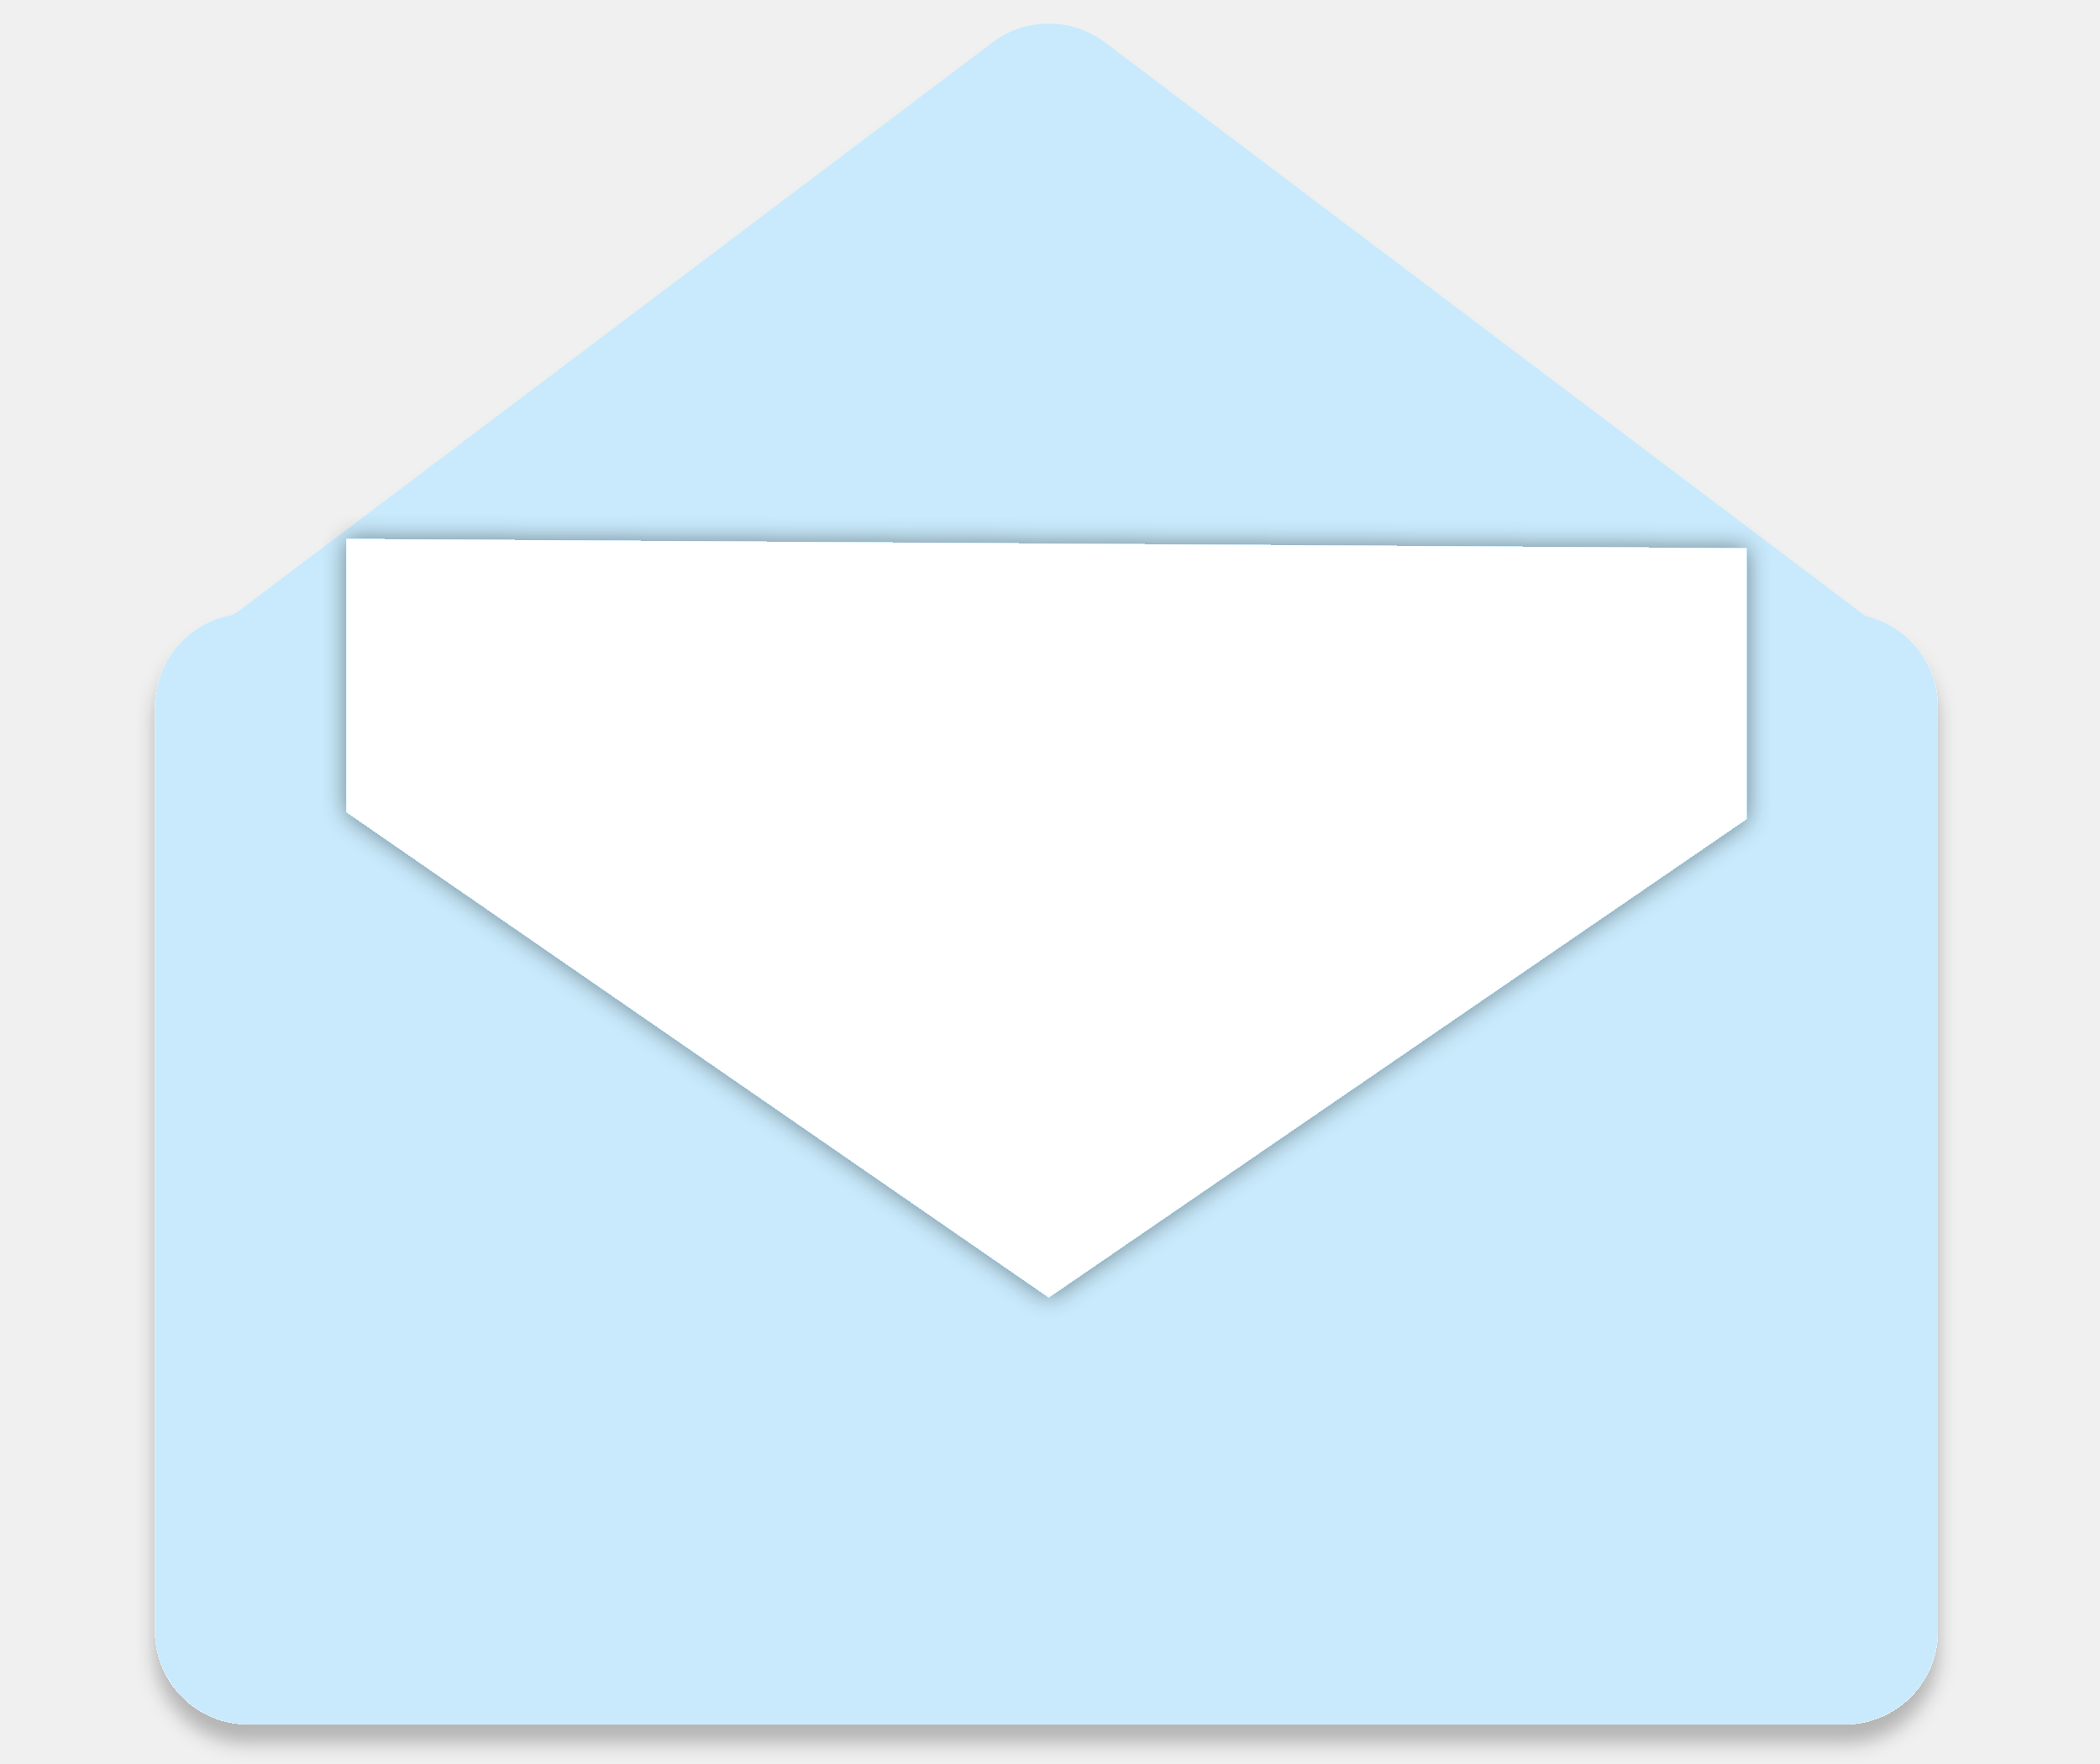
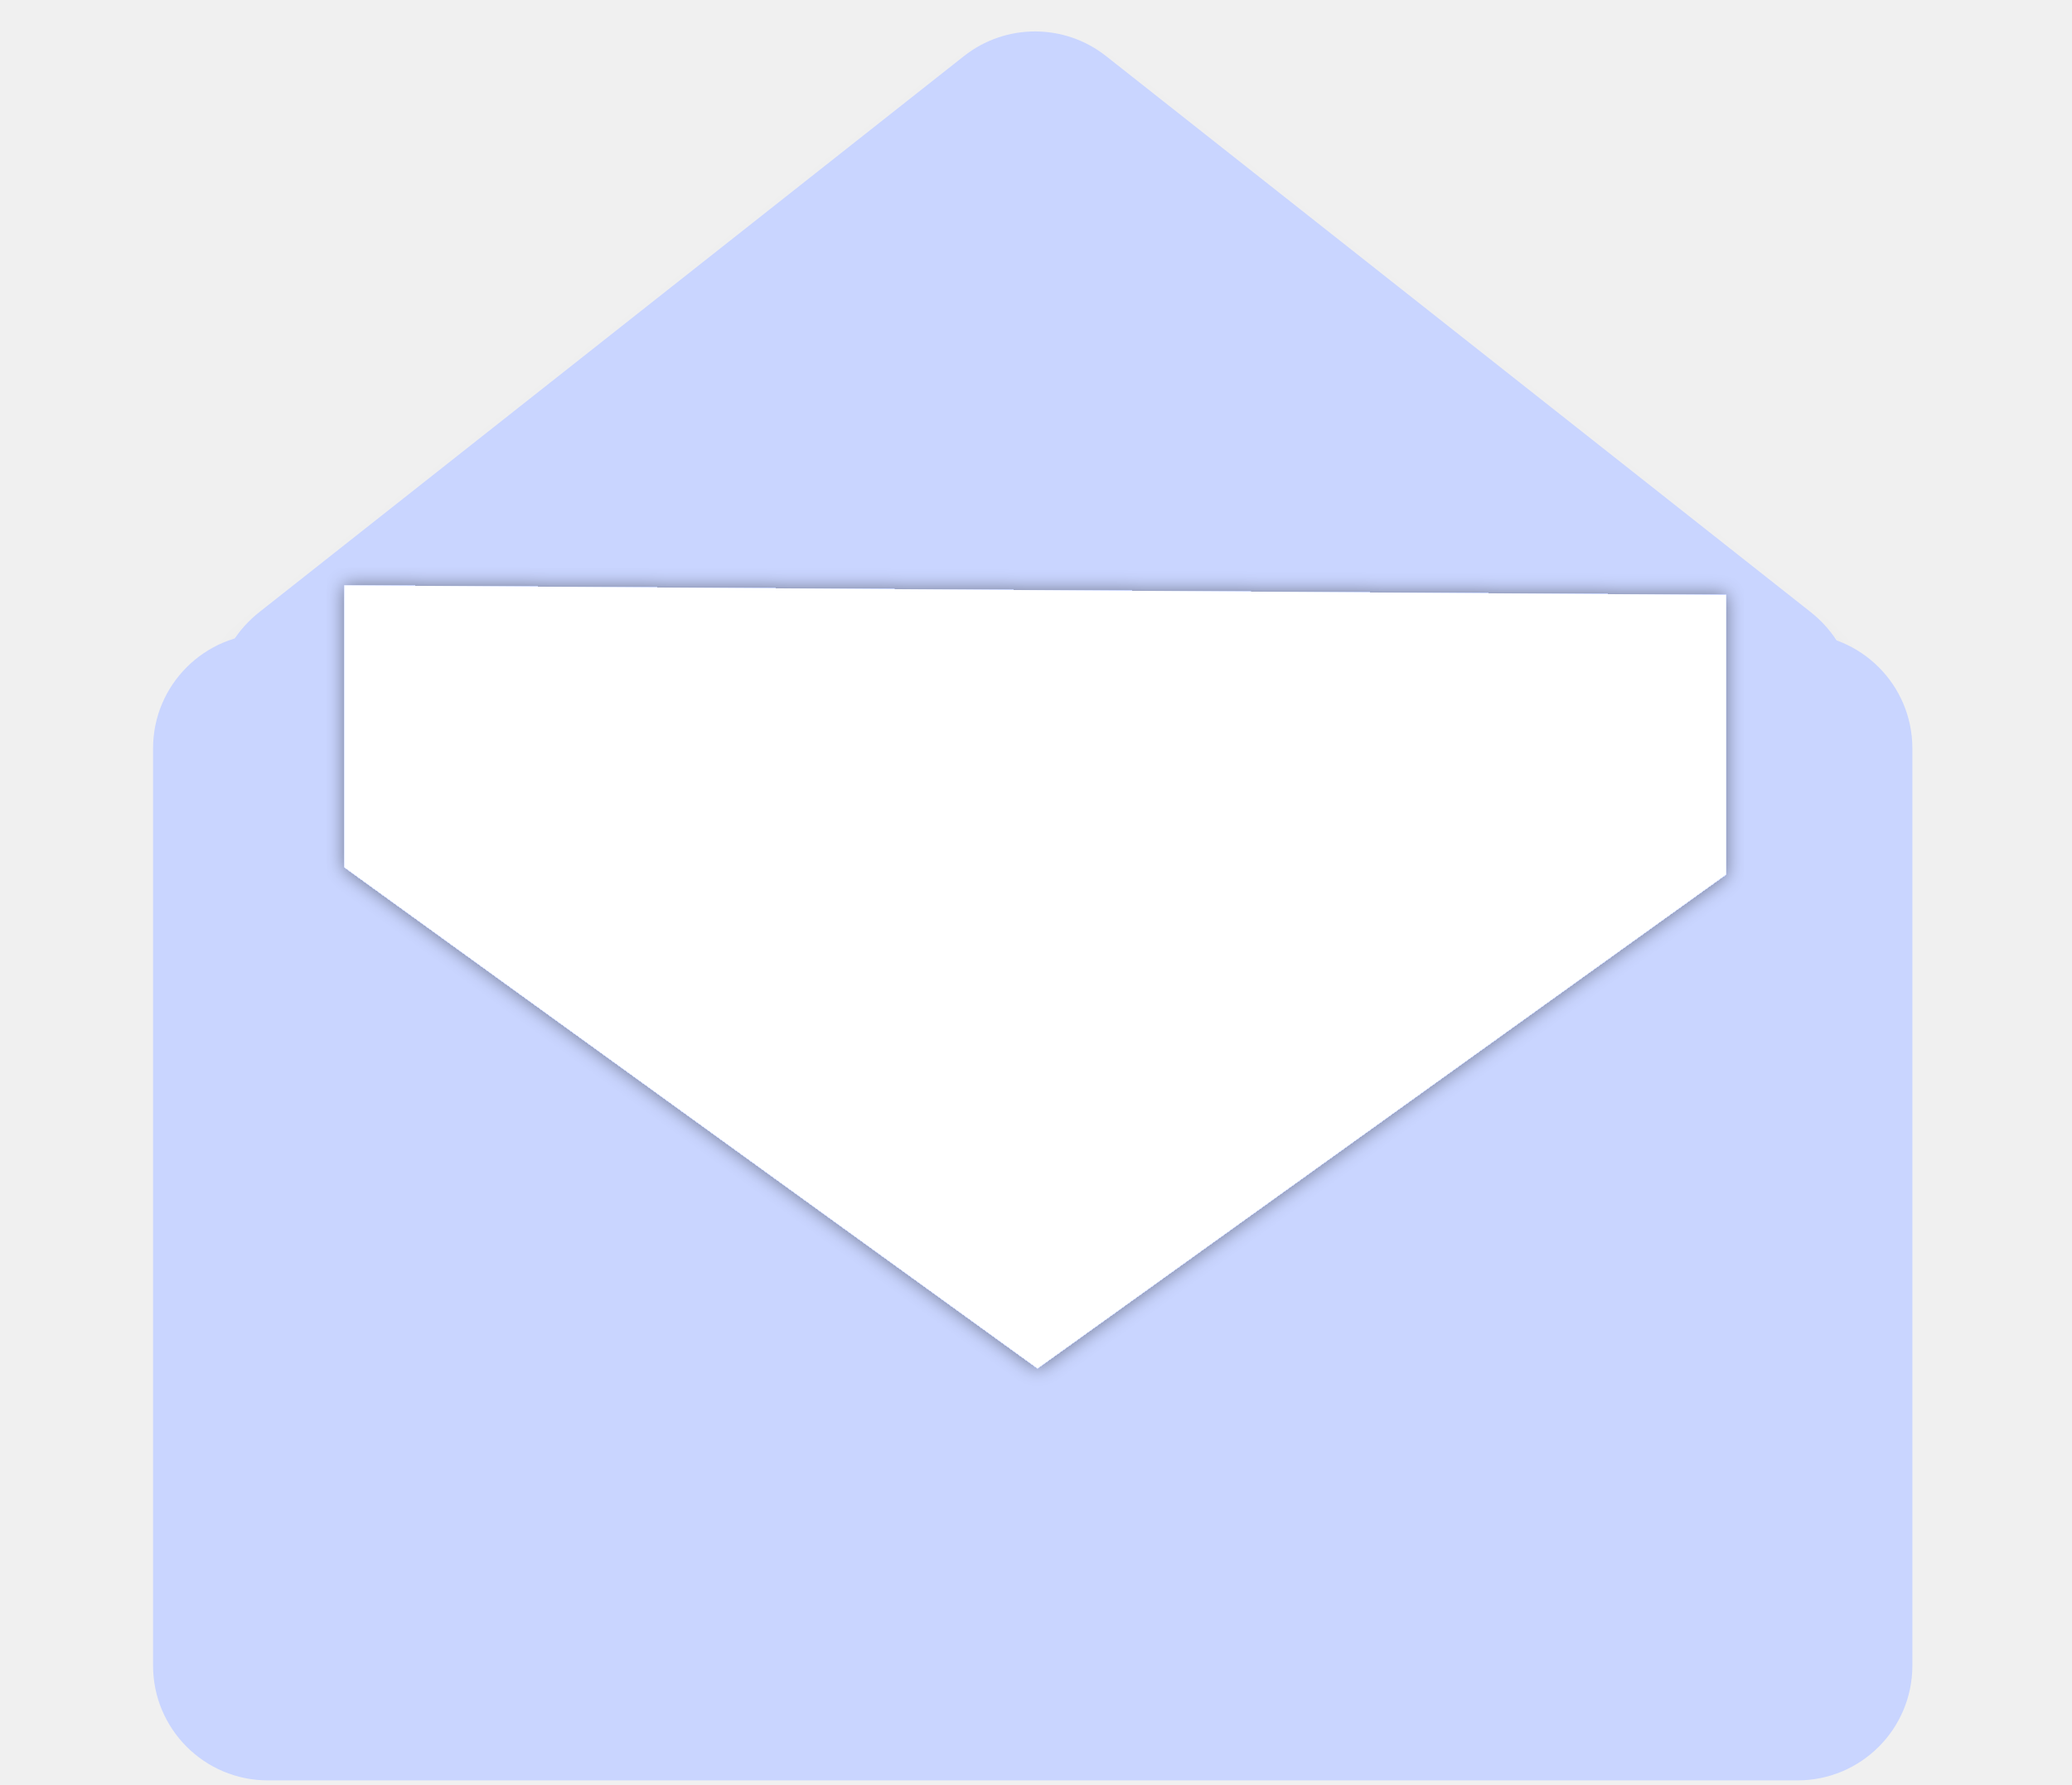
- <svg xmlns="http://www.w3.org/2000/svg" width="450" height="378" viewBox="0 0 450 378" fill="none">
-   <g filter="url(#filter0_d_529_729)">
-     <path d="M212.69 9.083C219.819 3.707 229.648 3.707 236.777 9.083L401.779 133.532C417.102 145.09 408.929 169.5 389.736 169.5H59.731C40.538 169.5 32.365 145.09 47.688 133.532L212.69 9.083Z" fill="#C8EAFC" />
+ <svg xmlns="http://www.w3.org/2000/svg" width="361" height="311" viewBox="0 0 361 311" fill="none">
+   <g filter="url(#filter0_d_806_88)">
+     <path d="M167.939 9.778C175.204 4.045 185.454 4.045 192.719 9.778L315.422 106.613C330.315 118.366 322.004 142.313 303.032 142.313H57.627C38.655 142.313 30.344 118.366 45.237 106.613L167.939 9.778Z" fill="#C9D5FF" />
  </g>
-   <g filter="url(#filter1_d_529_729)">
-     <rect x="33.234" y="131.5" width="382" height="238" rx="20" fill="#C8EAFC" />
-   </g>
-   <g filter="url(#filter2_d_529_729)">
-     <path d="M74.234 115.5L374.234 117.5V175.5L224.734 278L74.234 174V115.5Z" fill="white" />
+   <rect x="26.667" y="110.407" width="306.522" height="199.825" rx="20" fill="#C9D5FF" />
+   <g filter="url(#filter1_d_806_88)">
+     <path d="M60 102L300.724 103.679V152.376L180.763 238.435L60 151.117V102Z" fill="white" />
+     <path d="M157.852 185.273H159.797V187.289H160.031C160.281 186.883 160.523 186.543 160.758 186.27C160.992 185.988 161.355 185.727 161.848 185.484C162.34 185.234 162.961 185.109 163.711 185.109C164.773 185.109 165.711 185.379 166.523 185.918C167.344 186.449 167.98 187.211 168.434 188.203C168.895 189.195 169.125 190.352 169.125 191.672C169.125 192.992 168.895 194.152 168.434 195.152C167.98 196.145 167.344 196.91 166.523 197.449C165.711 197.988 164.781 198.258 163.734 198.258C162.992 198.258 162.371 198.137 161.871 197.895C161.379 197.645 161.008 197.375 160.758 197.086C160.508 196.789 160.266 196.445 160.031 196.055H159.867V202.781H157.852V185.273ZM159.82 191.625C159.82 192.586 159.961 193.43 160.242 194.156C160.523 194.883 160.938 195.449 161.484 195.855C162.031 196.254 162.688 196.453 163.453 196.453C164.234 196.453 164.898 196.246 165.445 195.832C166 195.41 166.414 194.836 166.688 194.109C166.969 193.375 167.109 192.547 167.109 191.625C167.109 190.727 166.969 189.922 166.688 189.211C166.414 188.5 166.004 187.941 165.457 187.535C164.91 187.121 164.242 186.914 163.453 186.914C162.672 186.914 162.008 187.109 161.461 187.5C160.922 187.891 160.512 188.441 160.23 189.152C159.957 189.855 159.82 190.68 159.82 191.625ZM171.141 194.391C171.141 193.07 171.59 192.141 172.488 191.602C173.395 191.062 174.539 190.742 175.922 190.641C176.453 190.602 177.047 190.566 177.703 190.535C178.367 190.496 178.922 190.469 179.367 190.453V189.422C179.367 188.602 179.121 187.973 178.629 187.535C178.145 187.09 177.43 186.867 176.484 186.867C175.711 186.867 175.078 187.027 174.586 187.348C174.094 187.66 173.773 188.07 173.625 188.578H171.516C171.602 187.898 171.867 187.297 172.312 186.773C172.758 186.25 173.348 185.844 174.082 185.555C174.824 185.258 175.656 185.109 176.578 185.109C177.797 185.109 178.898 185.422 179.883 186.047C180.867 186.664 181.359 187.852 181.359 189.609V198H179.367V196.266H179.273C179.117 196.594 178.875 196.914 178.547 197.227C178.227 197.531 177.805 197.789 177.281 198C176.766 198.203 176.164 198.305 175.477 198.305C174.664 198.305 173.93 198.148 173.273 197.836C172.617 197.523 172.098 197.074 171.715 196.488C171.332 195.895 171.141 195.195 171.141 194.391ZM173.156 194.484C173.156 195.133 173.398 195.633 173.883 195.984C174.375 196.328 175.023 196.5 175.828 196.5C176.555 196.5 177.184 196.355 177.715 196.066C178.254 195.777 178.664 195.395 178.945 194.918C179.227 194.441 179.367 193.93 179.367 193.383V192.105L176.156 192.328C175.203 192.391 174.465 192.598 173.941 192.949C173.418 193.301 173.156 193.812 173.156 194.484ZM184.594 185.273H186.539V187.219H186.68C186.914 186.57 187.332 186.051 187.934 185.66C188.535 185.262 189.211 185.062 189.961 185.062C190.352 185.062 190.703 185.078 191.016 185.109V187.148C190.93 187.117 190.762 187.086 190.512 187.055C190.27 187.023 190.031 187.008 189.797 187.008C189.195 187.008 188.652 187.137 188.168 187.395C187.684 187.652 187.301 188.008 187.02 188.461C186.746 188.914 186.609 189.422 186.609 189.984V198H184.594V185.273ZM192.984 181.031H195V190.898H195.234L200.742 185.273H203.227L197.859 190.723L203.625 198H201.07L196.348 192L195 193.254V198H192.984V181.031Z" fill="white" />
+     <path d="M157.852 185.273H159.797V187.289H160.031C160.281 186.883 160.523 186.543 160.758 186.27C160.992 185.988 161.355 185.727 161.848 185.484C162.34 185.234 162.961 185.109 163.711 185.109C164.773 185.109 165.711 185.379 166.523 185.918C167.344 186.449 167.98 187.211 168.434 188.203C168.895 189.195 169.125 190.352 169.125 191.672C169.125 192.992 168.895 194.152 168.434 195.152C167.98 196.145 167.344 196.91 166.523 197.449C165.711 197.988 164.781 198.258 163.734 198.258C162.992 198.258 162.371 198.137 161.871 197.895C161.379 197.645 161.008 197.375 160.758 197.086C160.508 196.789 160.266 196.445 160.031 196.055H159.867V202.781H157.852V185.273ZM159.82 191.625C159.82 192.586 159.961 193.43 160.242 194.156C160.523 194.883 160.938 195.449 161.484 195.855C162.031 196.254 162.688 196.453 163.453 196.453C164.234 196.453 164.898 196.246 165.445 195.832C166 195.41 166.414 194.836 166.688 194.109C166.969 193.375 167.109 192.547 167.109 191.625C167.109 190.727 166.969 189.922 166.688 189.211C166.414 188.5 166.004 187.941 165.457 187.535C164.91 187.121 164.242 186.914 163.453 186.914C162.672 186.914 162.008 187.109 161.461 187.5C160.922 187.891 160.512 188.441 160.23 189.152C159.957 189.855 159.82 190.68 159.82 191.625ZM171.141 194.391C171.141 193.07 171.59 192.141 172.488 191.602C173.395 191.062 174.539 190.742 175.922 190.641C176.453 190.602 177.047 190.566 177.703 190.535C178.367 190.496 178.922 190.469 179.367 190.453V189.422C179.367 188.602 179.121 187.973 178.629 187.535C178.145 187.09 177.43 186.867 176.484 186.867C175.711 186.867 175.078 187.027 174.586 187.348C174.094 187.66 173.773 188.07 173.625 188.578H171.516C171.602 187.898 171.867 187.297 172.312 186.773C172.758 186.25 173.348 185.844 174.082 185.555C174.824 185.258 175.656 185.109 176.578 185.109C177.797 185.109 178.898 185.422 179.883 186.047C180.867 186.664 181.359 187.852 181.359 189.609V198H179.367V196.266H179.273C179.117 196.594 178.875 196.914 178.547 197.227C178.227 197.531 177.805 197.789 177.281 198C176.766 198.203 176.164 198.305 175.477 198.305C174.664 198.305 173.93 198.148 173.273 197.836C172.617 197.523 172.098 197.074 171.715 196.488C171.332 195.895 171.141 195.195 171.141 194.391ZM173.156 194.484C173.156 195.133 173.398 195.633 173.883 195.984C174.375 196.328 175.023 196.5 175.828 196.5C176.555 196.5 177.184 196.355 177.715 196.066C178.254 195.777 178.664 195.395 178.945 194.918C179.227 194.441 179.367 193.93 179.367 193.383V192.105L176.156 192.328C175.203 192.391 174.465 192.598 173.941 192.949C173.418 193.301 173.156 193.812 173.156 194.484ZM184.594 185.273H186.539V187.219H186.68C186.914 186.57 187.332 186.051 187.934 185.66C188.535 185.262 189.211 185.062 189.961 185.062C190.352 185.062 190.703 185.078 191.016 185.109V187.148C190.93 187.117 190.762 187.086 190.512 187.055C190.27 187.023 190.031 187.008 189.797 187.008C189.195 187.008 188.652 187.137 188.168 187.395C187.684 187.652 187.301 188.008 187.02 188.461C186.746 188.914 186.609 189.422 186.609 189.984V198H184.594V185.273ZM192.984 181.031H195V190.898H195.234L200.742 185.273H203.227L197.859 190.723L203.625 198H201.07L196.348 192L195 193.254V198H192.984V181.031Z" fill="white" />
+     <path d="M157.852 185.273H159.797V187.289H160.031C160.281 186.883 160.523 186.543 160.758 186.27C160.992 185.988 161.355 185.727 161.848 185.484C162.34 185.234 162.961 185.109 163.711 185.109C164.773 185.109 165.711 185.379 166.523 185.918C167.344 186.449 167.98 187.211 168.434 188.203C168.895 189.195 169.125 190.352 169.125 191.672C169.125 192.992 168.895 194.152 168.434 195.152C167.98 196.145 167.344 196.91 166.523 197.449C165.711 197.988 164.781 198.258 163.734 198.258C162.992 198.258 162.371 198.137 161.871 197.895C161.379 197.645 161.008 197.375 160.758 197.086C160.508 196.789 160.266 196.445 160.031 196.055H159.867V202.781H157.852V185.273ZM159.82 191.625C159.82 192.586 159.961 193.43 160.242 194.156C160.523 194.883 160.938 195.449 161.484 195.855C162.031 196.254 162.688 196.453 163.453 196.453C164.234 196.453 164.898 196.246 165.445 195.832C166 195.41 166.414 194.836 166.688 194.109C166.969 193.375 167.109 192.547 167.109 191.625C167.109 190.727 166.969 189.922 166.688 189.211C166.414 188.5 166.004 187.941 165.457 187.535C164.91 187.121 164.242 186.914 163.453 186.914C162.672 186.914 162.008 187.109 161.461 187.5C160.922 187.891 160.512 188.441 160.23 189.152C159.957 189.855 159.82 190.68 159.82 191.625ZM171.141 194.391C171.141 193.07 171.59 192.141 172.488 191.602C173.395 191.062 174.539 190.742 175.922 190.641C176.453 190.602 177.047 190.566 177.703 190.535C178.367 190.496 178.922 190.469 179.367 190.453V189.422C179.367 188.602 179.121 187.973 178.629 187.535C178.145 187.09 177.43 186.867 176.484 186.867C175.711 186.867 175.078 187.027 174.586 187.348C174.094 187.66 173.773 188.07 173.625 188.578H171.516C171.602 187.898 171.867 187.297 172.312 186.773C172.758 186.25 173.348 185.844 174.082 185.555C174.824 185.258 175.656 185.109 176.578 185.109C177.797 185.109 178.898 185.422 179.883 186.047C180.867 186.664 181.359 187.852 181.359 189.609V198H179.367V196.266H179.273C179.117 196.594 178.875 196.914 178.547 197.227C178.227 197.531 177.805 197.789 177.281 198C176.766 198.203 176.164 198.305 175.477 198.305C174.664 198.305 173.93 198.148 173.273 197.836C172.617 197.523 172.098 197.074 171.715 196.488C171.332 195.895 171.141 195.195 171.141 194.391ZM173.156 194.484C173.156 195.133 173.398 195.633 173.883 195.984C174.375 196.328 175.023 196.5 175.828 196.5C176.555 196.5 177.184 196.355 177.715 196.066C178.254 195.777 178.664 195.395 178.945 194.918C179.227 194.441 179.367 193.93 179.367 193.383V192.105L176.156 192.328C175.203 192.391 174.465 192.598 173.941 192.949C173.418 193.301 173.156 193.812 173.156 194.484ZM184.594 185.273H186.539V187.219H186.68C186.914 186.57 187.332 186.051 187.934 185.66C188.535 185.262 189.211 185.062 189.961 185.062C190.352 185.062 190.703 185.078 191.016 185.109V187.148C190.93 187.117 190.762 187.086 190.512 187.055C190.27 187.023 190.031 187.008 189.797 187.008C189.195 187.008 188.652 187.137 188.168 187.395C187.684 187.652 187.301 188.008 187.02 188.461C186.746 188.914 186.609 189.422 186.609 189.984V198H184.594V185.273ZM192.984 181.031H195V190.898H195.234L200.742 185.273H203.227L197.859 190.723L203.625 198H201.07L196.348 192L195 193.254V198H192.984V181.031Z" fill="white" />
  </g>
  <defs>
-     <filter id="filter0_d_529_729" x="35.692" y="5.051" width="378.083" height="173.449" filterUnits="userSpaceOnUse" color-interpolation-filters="sRGB">
+     <filter id="filter0_d_806_88" x="33.587" y="5.478" width="293.484" height="145.835" filterUnits="userSpaceOnUse" color-interpolation-filters="sRGB">
      <feFlood flood-opacity="0" result="BackgroundImageFix" />
      <feColorMatrix in="SourceAlpha" type="matrix" values="0 0 0 0 0 0 0 0 0 0 0 0 0 0 0 0 0 0 127 0" result="hardAlpha" />
      <feOffset dy="5" />
      <feGaussianBlur stdDeviation="2" />
      <feComposite in2="hardAlpha" operator="out" />
      <feColorMatrix type="matrix" values="0 0 0 0 0 0 0 0 0 0 0 0 0 0 0 0 0 0 0.25 0" />
-       <feBlend mode="normal" in2="BackgroundImageFix" result="effect1_dropShadow_529_729" />
-       <feBlend mode="normal" in="SourceGraphic" in2="effect1_dropShadow_529_729" result="shape" />
+       <feBlend mode="normal" in2="BackgroundImageFix" result="effect1_dropShadow_806_88" />
+       <feBlend mode="normal" in="SourceGraphic" in2="effect1_dropShadow_806_88" result="shape" />
    </filter>
-     <filter id="filter1_d_529_729" x="29.234" y="131.5" width="390" height="246" filterUnits="userSpaceOnUse" color-interpolation-filters="sRGB">
-       <feFlood flood-opacity="0" result="BackgroundImageFix" />
-       <feColorMatrix in="SourceAlpha" type="matrix" values="0 0 0 0 0 0 0 0 0 0 0 0 0 0 0 0 0 0 127 0" result="hardAlpha" />
-       <feOffset dy="4" />
-       <feGaussianBlur stdDeviation="2" />
-       <feComposite in2="hardAlpha" operator="out" />
-       <feColorMatrix type="matrix" values="0 0 0 0 0 0 0 0 0 0 0 0 0 0 0 0 0 0 0.25 0" />
-       <feBlend mode="normal" in2="BackgroundImageFix" result="effect1_dropShadow_529_729" />
-       <feBlend mode="normal" in="SourceGraphic" in2="effect1_dropShadow_529_729" result="shape" />
-     </filter>
-     <filter id="filter2_d_529_729" x="69.234" y="110.5" width="310" height="172.5" filterUnits="userSpaceOnUse" color-interpolation-filters="sRGB">
+     <filter id="filter1_d_806_88" x="57" y="99" width="246.724" height="142.435" filterUnits="userSpaceOnUse" color-interpolation-filters="sRGB">
      <feFlood flood-opacity="0" result="BackgroundImageFix" />
      <feColorMatrix in="SourceAlpha" type="matrix" values="0 0 0 0 0 0 0 0 0 0 0 0 0 0 0 0 0 0 127 0" result="hardAlpha" />
      <feOffset />
-       <feGaussianBlur stdDeviation="2.5" />
+       <feGaussianBlur stdDeviation="1.5" />
      <feComposite in2="hardAlpha" operator="out" />
      <feColorMatrix type="matrix" values="0 0 0 0 0 0 0 0 0 0 0 0 0 0 0 0 0 0 0.44 0" />
-       <feBlend mode="normal" in2="BackgroundImageFix" result="effect1_dropShadow_529_729" />
-       <feBlend mode="normal" in="SourceGraphic" in2="effect1_dropShadow_529_729" result="shape" />
+       <feBlend mode="normal" in2="BackgroundImageFix" result="effect1_dropShadow_806_88" />
+       <feBlend mode="normal" in="SourceGraphic" in2="effect1_dropShadow_806_88" result="shape" />
    </filter>
  </defs>
</svg>
